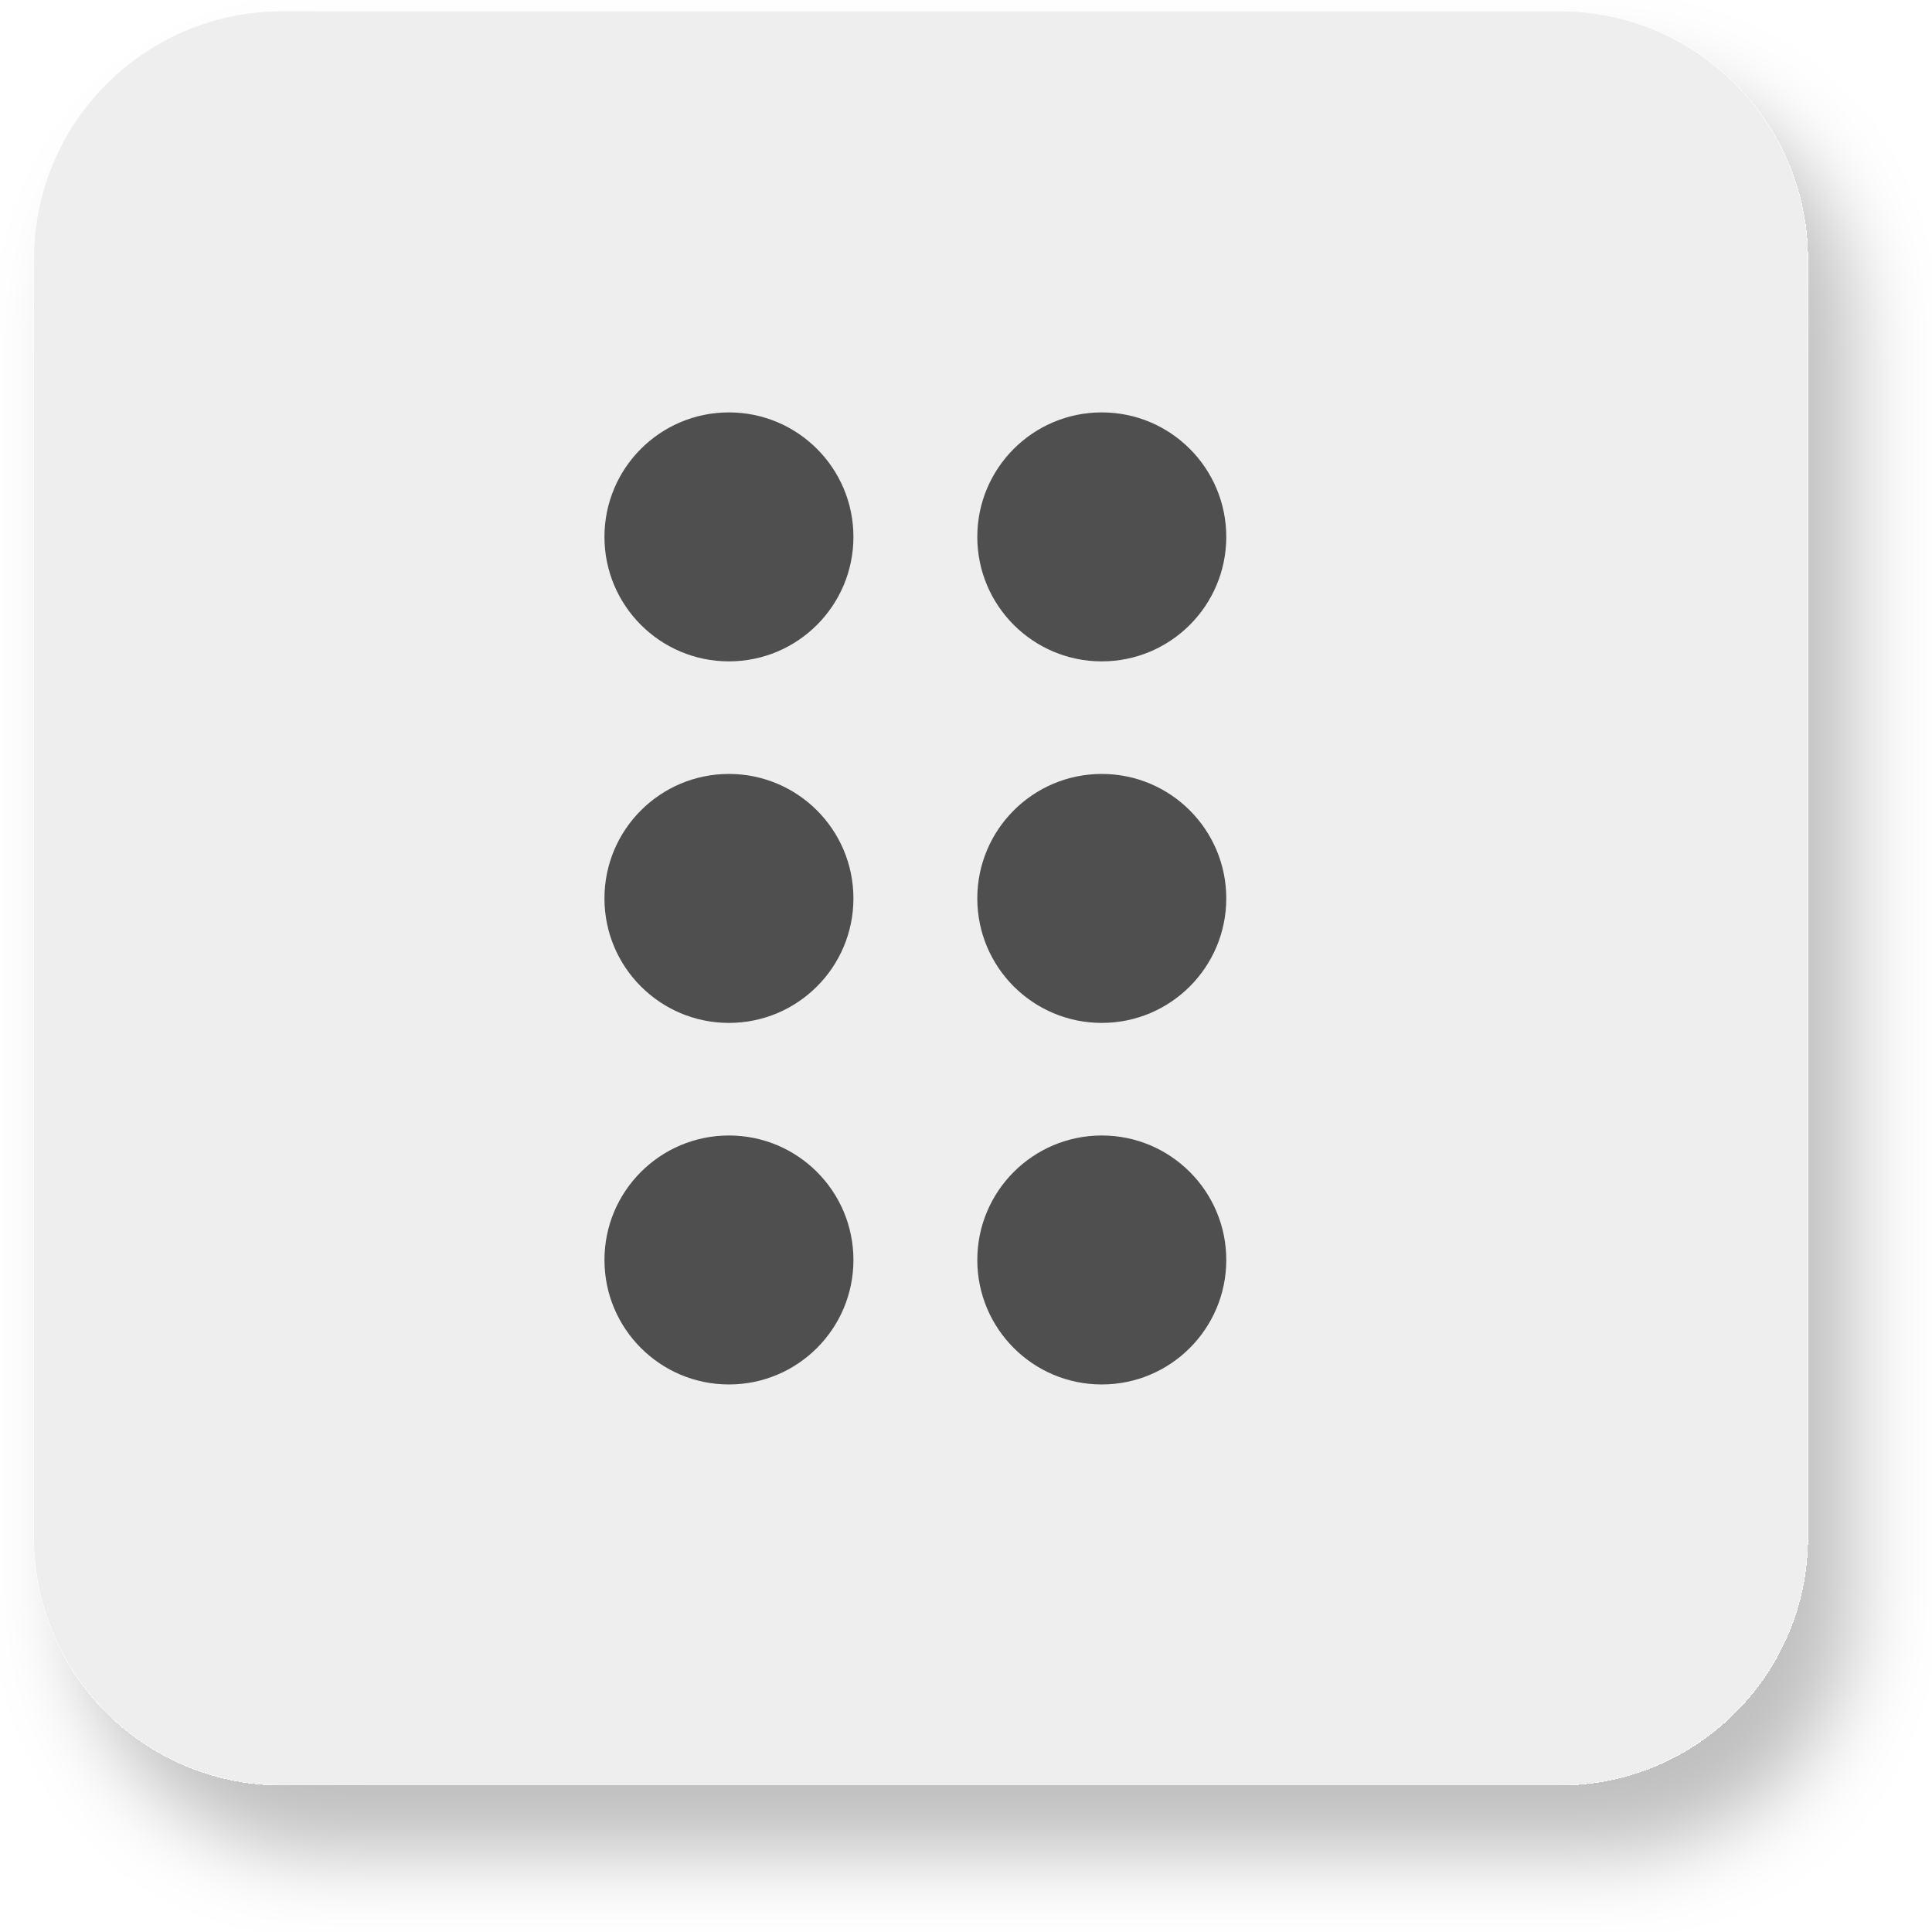
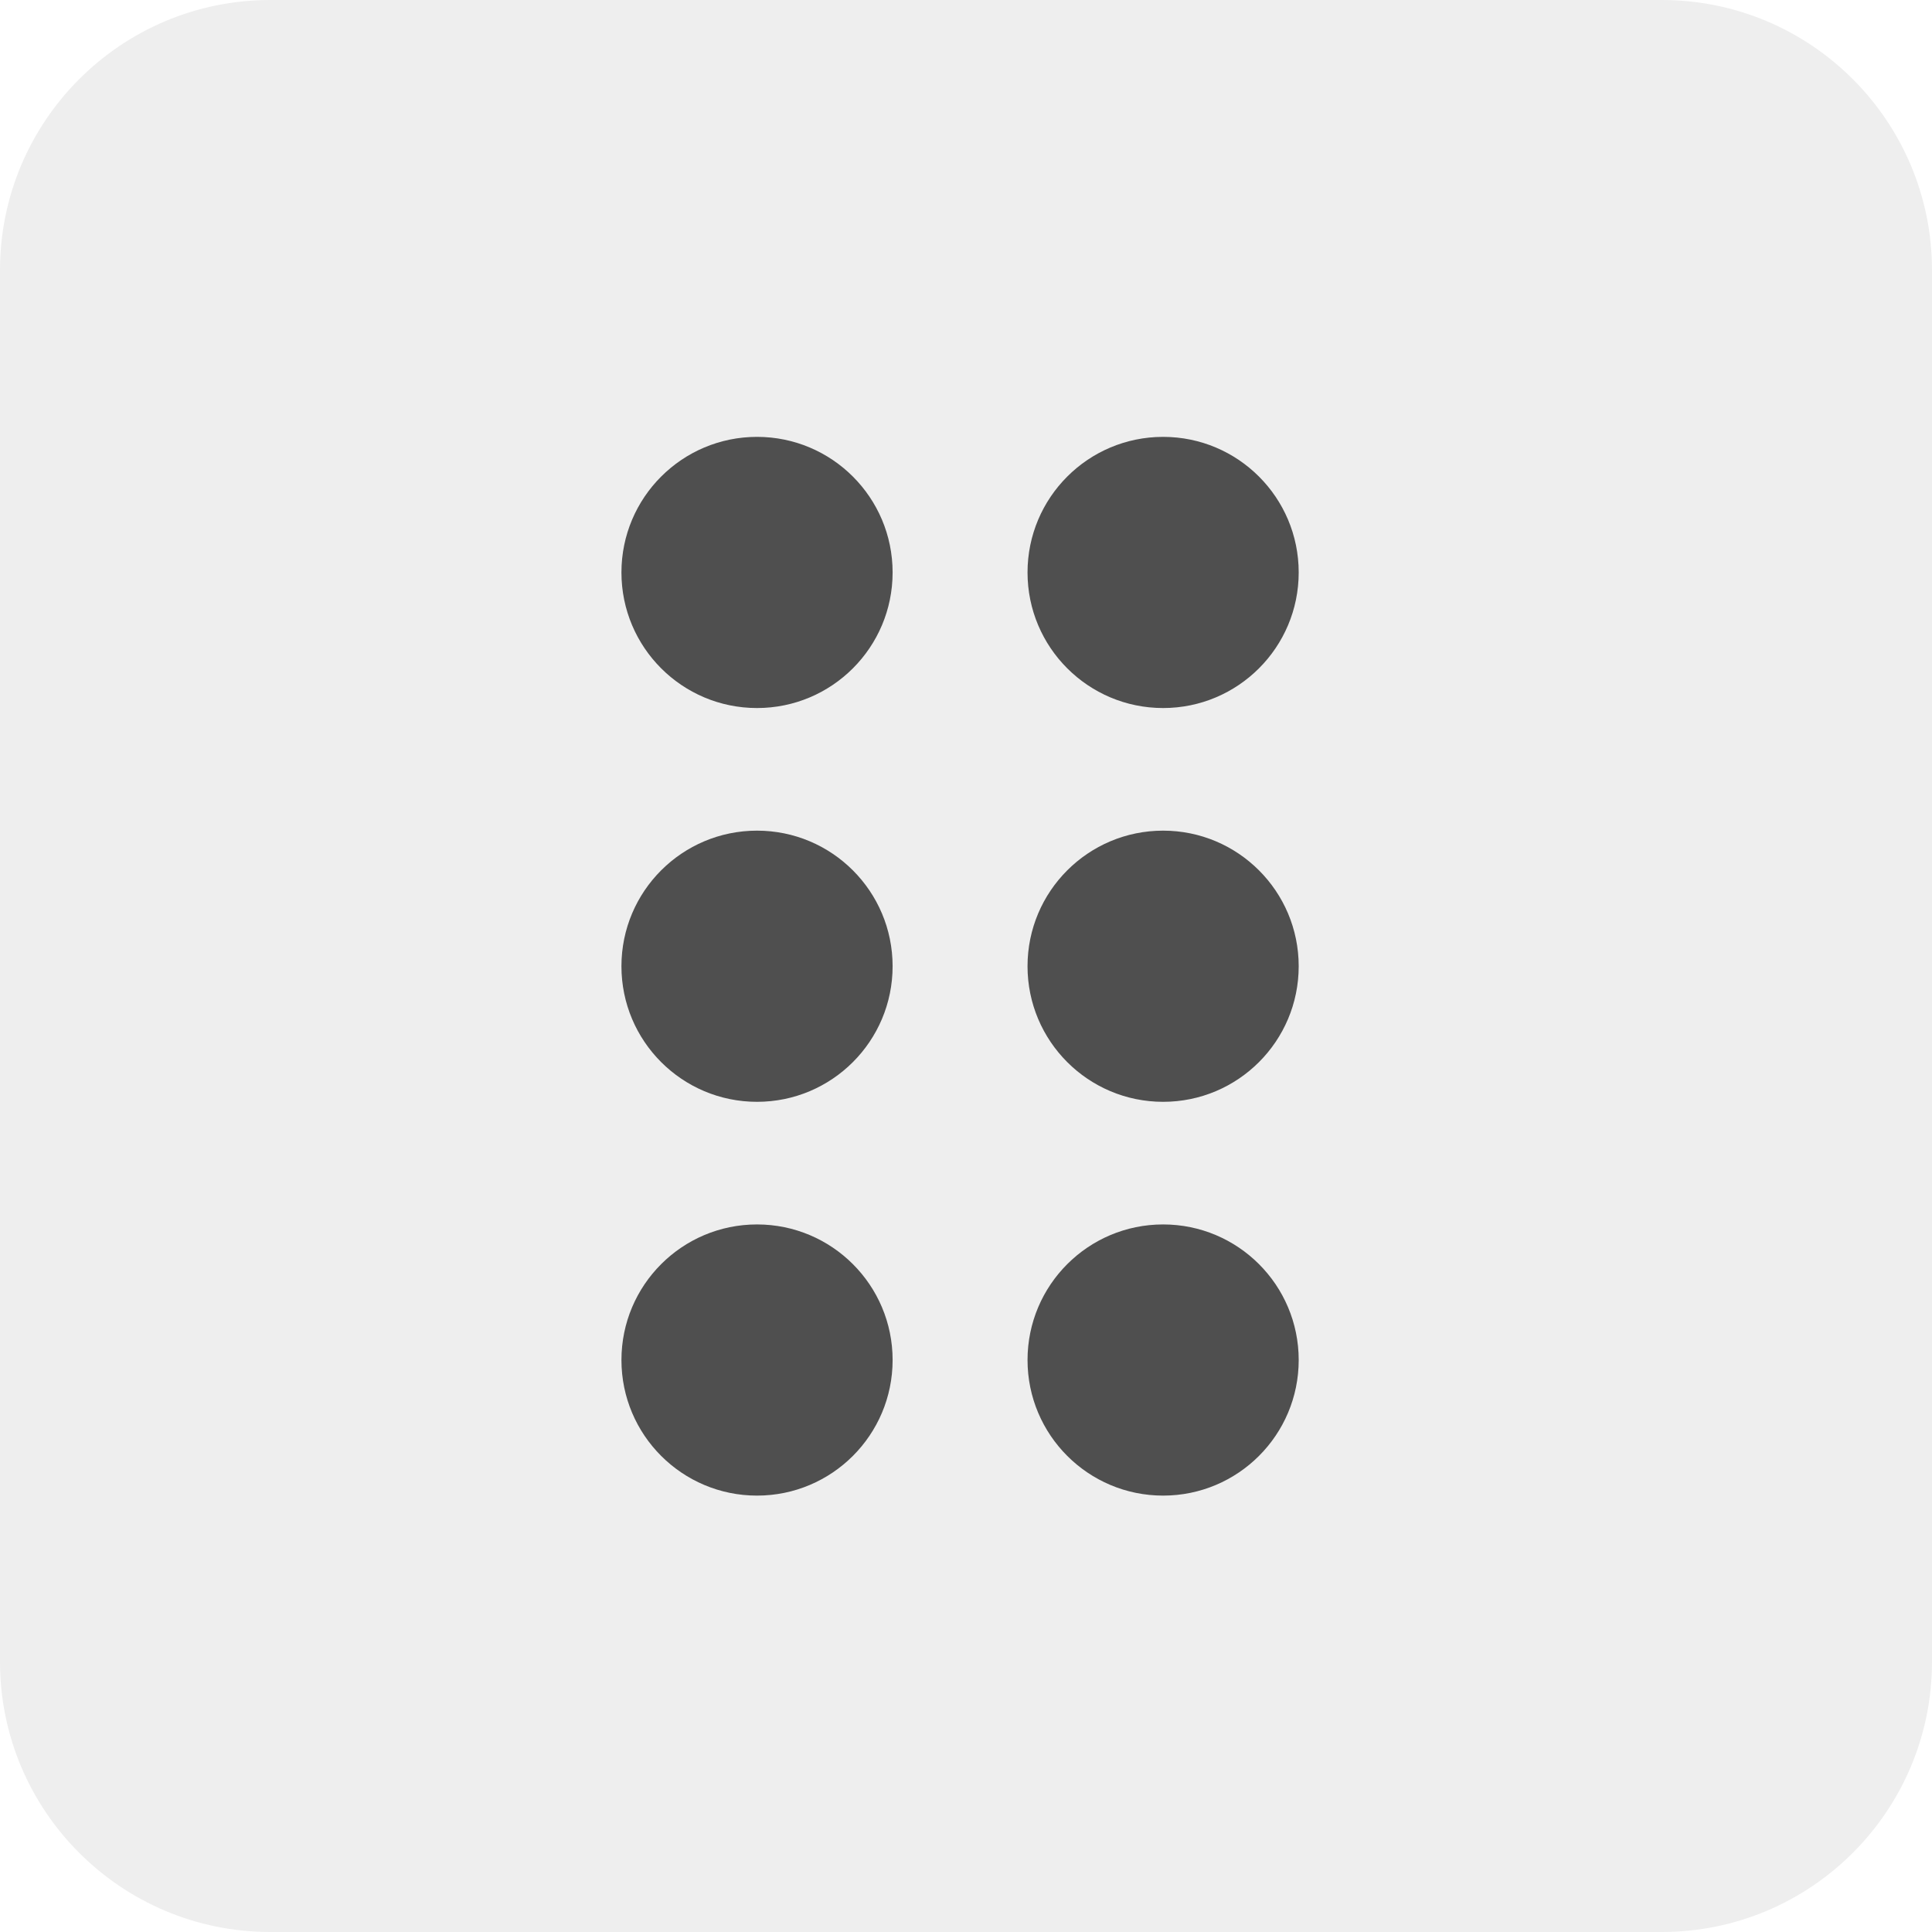
- <svg xmlns="http://www.w3.org/2000/svg" width="171" height="171" viewBox="0 0 171 171" fill="none">
-   <g filter="url(#filter0_d_5_92)">
-     <rect x="3" y="1" width="157" height="157" rx="21.967" fill="#EEEEEE" />
-   </g>
-   <circle cx="64.519" cy="47.519" r="11.018" transform="rotate(90 64.5185 47.5186)" fill="#4F4F4F" />
-   <circle cx="64.519" cy="79.519" r="11.018" transform="rotate(90 64.5185 79.5185)" fill="#4F4F4F" />
-   <circle cx="64.519" cy="111.519" r="11.018" transform="rotate(90 64.5185 111.519)" fill="#4F4F4F" />
-   <circle cx="97.519" cy="47.519" r="11.018" transform="rotate(90 97.5185 47.5186)" fill="#4F4F4F" />
-   <circle cx="97.519" cy="79.519" r="11.018" transform="rotate(90 97.5185 79.5185)" fill="#4F4F4F" />
-   <circle cx="97.519" cy="111.519" r="11.018" transform="rotate(90 97.5185 111.519)" fill="#4F4F4F" />
-   <defs>
-     <filter id="filter0_d_5_92" x="0" y="0" width="171" height="171" filterUnits="userSpaceOnUse" color-interpolation-filters="sRGB">
-       <feFlood flood-opacity="0" result="BackgroundImageFix" />
-       <feColorMatrix in="SourceAlpha" type="matrix" values="0 0 0 0 0 0 0 0 0 0 0 0 0 0 0 0 0 0 127 0" result="hardAlpha" />
-       <feOffset dx="4" dy="6" />
-       <feGaussianBlur stdDeviation="3.5" />
-       <feComposite in2="hardAlpha" operator="out" />
-       <feColorMatrix type="matrix" values="0 0 0 0 0 0 0 0 0 0 0 0 0 0 0 0 0 0 0.25 0" />
-       <feBlend mode="normal" in2="BackgroundImageFix" result="effect1_dropShadow_5_92" />
-       <feBlend mode="normal" in="SourceGraphic" in2="effect1_dropShadow_5_92" result="shape" />
-     </filter>
-   </defs>
+ <svg xmlns="http://www.w3.org/2000/svg" width="157" height="157" viewBox="0 0 157 157" fill="none">
+   <rect width="157" height="157" rx="21.967" fill="#EEEEEE" />
+   <circle cx="61.519" cy="46.519" r="11.018" transform="rotate(90 61.5185 46.5186)" fill="#4F4F4F" />
+   <circle cx="61.519" cy="78.519" r="11.018" transform="rotate(90 61.5185 78.5185)" fill="#4F4F4F" />
+   <circle cx="61.519" cy="110.519" r="11.018" transform="rotate(90 61.5185 110.519)" fill="#4F4F4F" />
+   <circle cx="94.519" cy="46.519" r="11.018" transform="rotate(90 94.5185 46.5186)" fill="#4F4F4F" />
+   <circle cx="94.519" cy="78.519" r="11.018" transform="rotate(90 94.5185 78.5185)" fill="#4F4F4F" />
+   <circle cx="94.519" cy="110.519" r="11.018" transform="rotate(90 94.5185 110.519)" fill="#4F4F4F" />
</svg>
